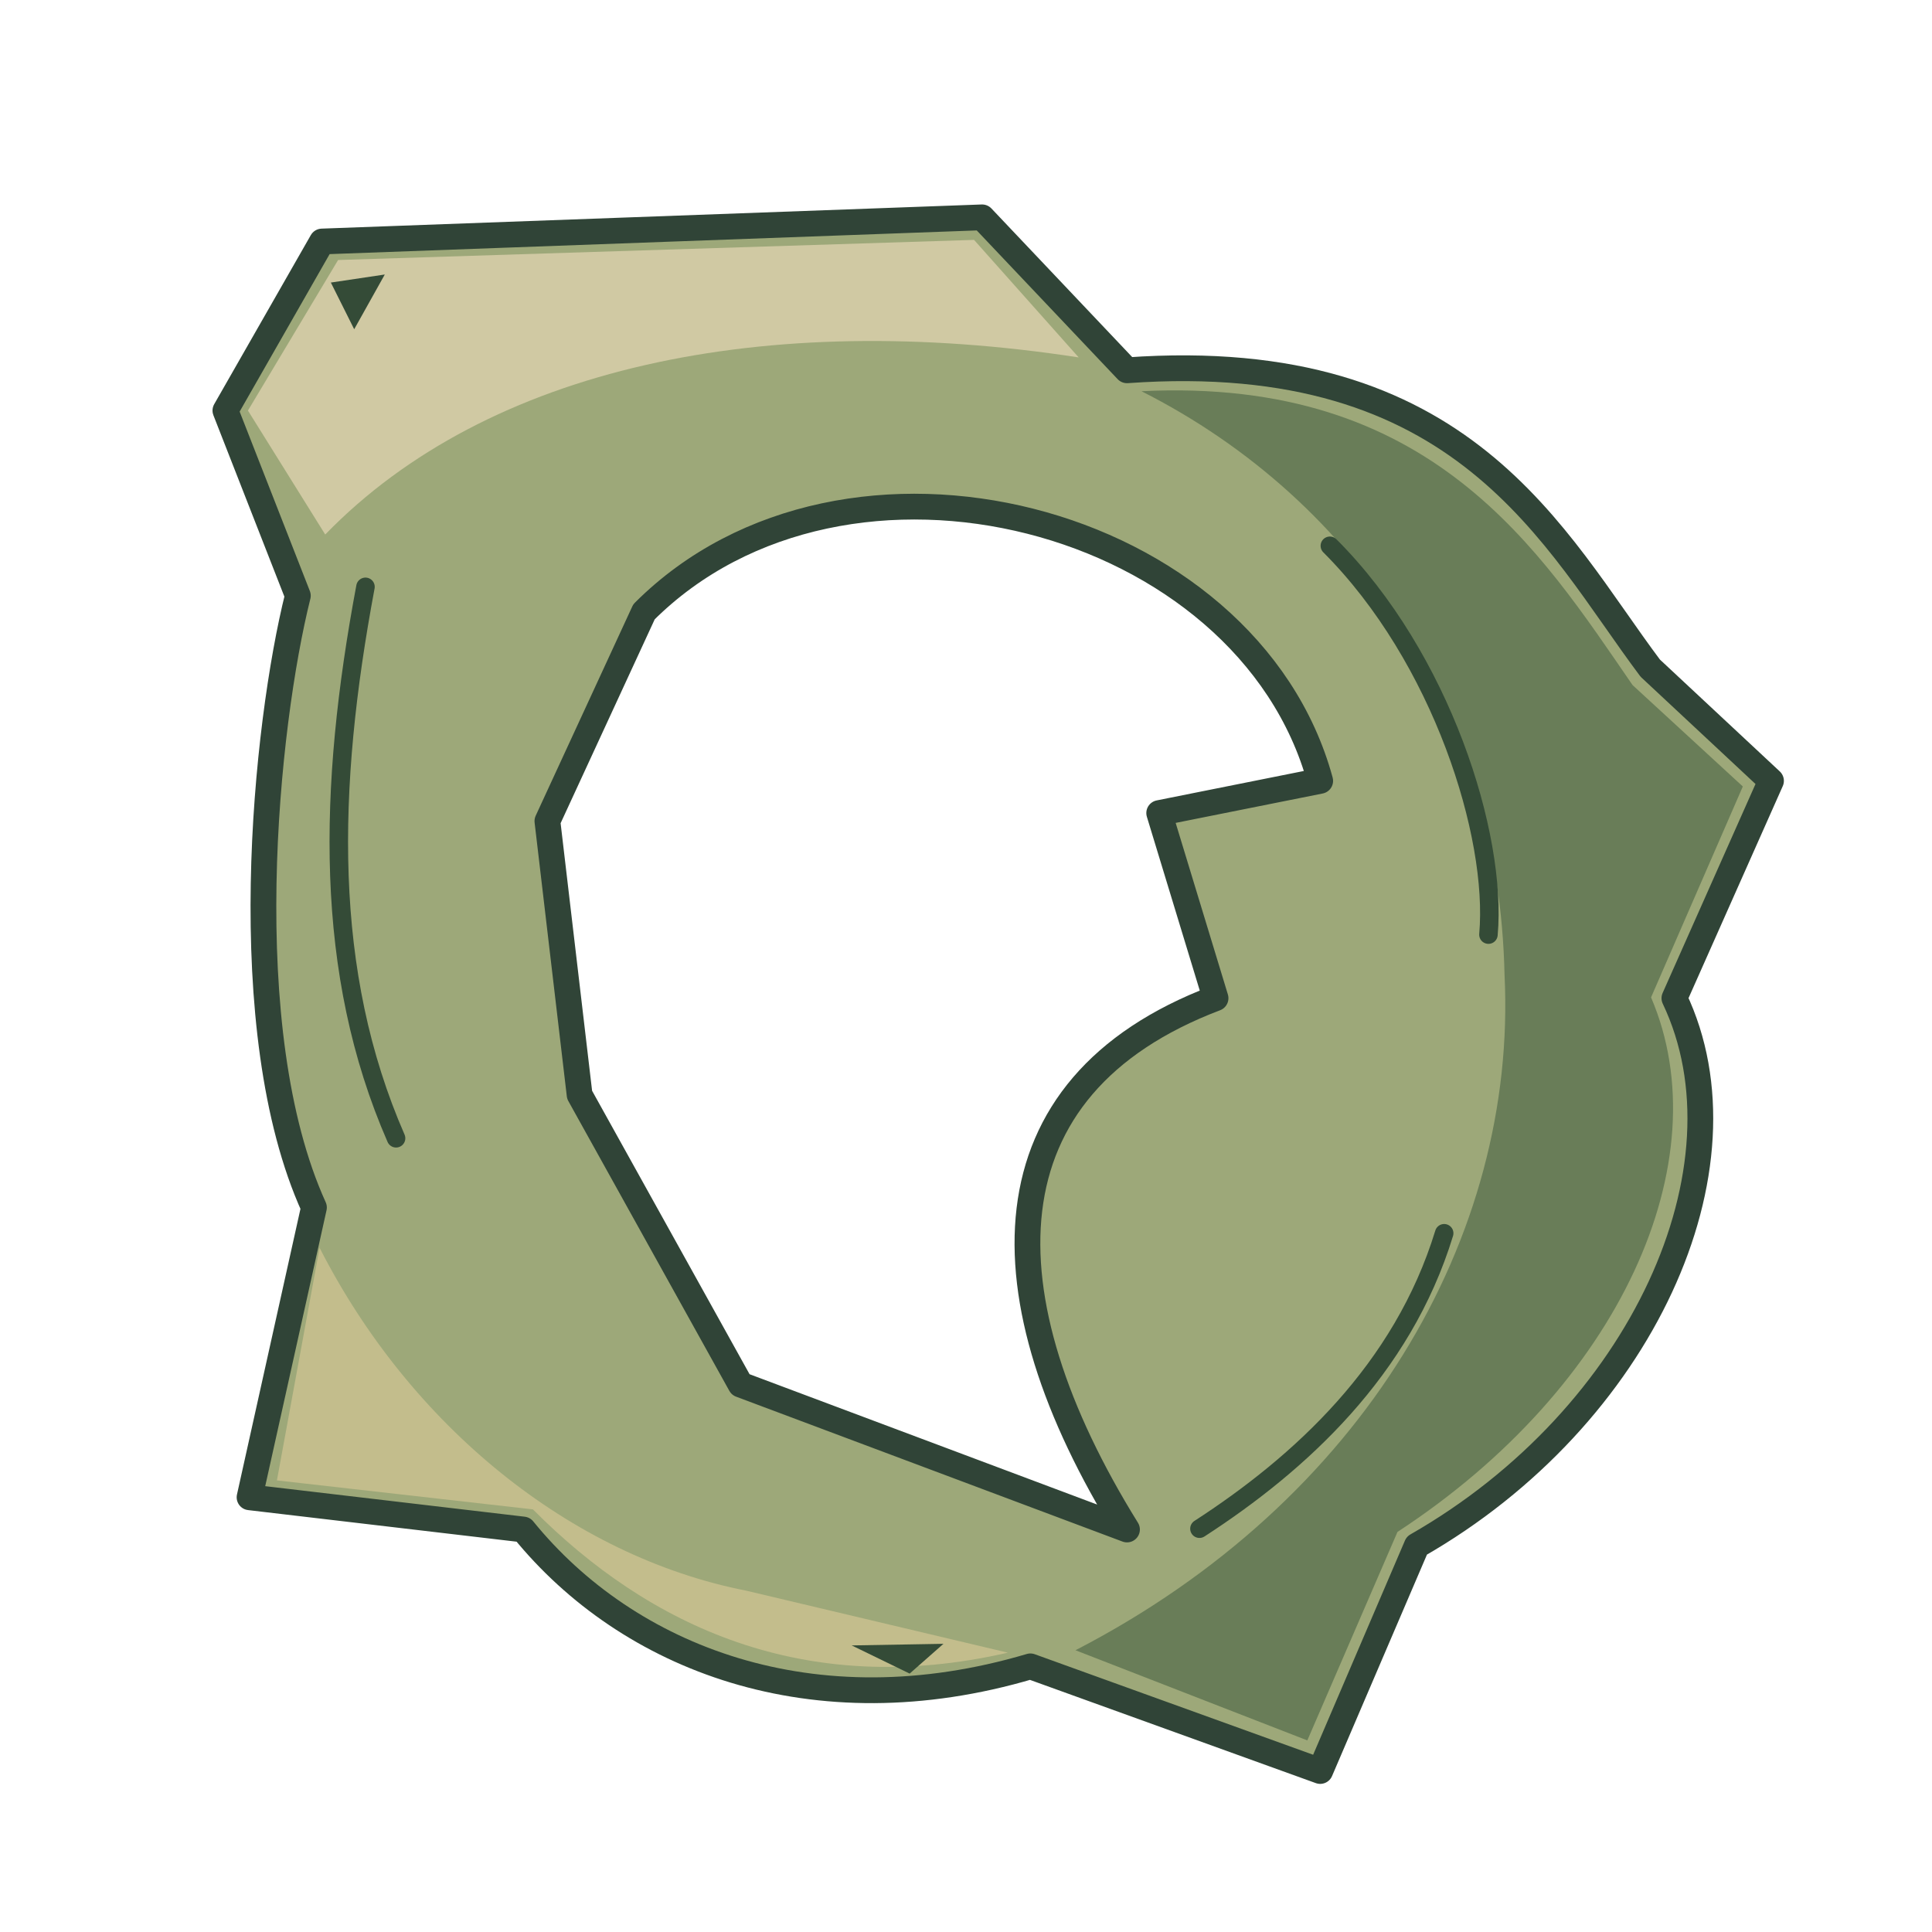
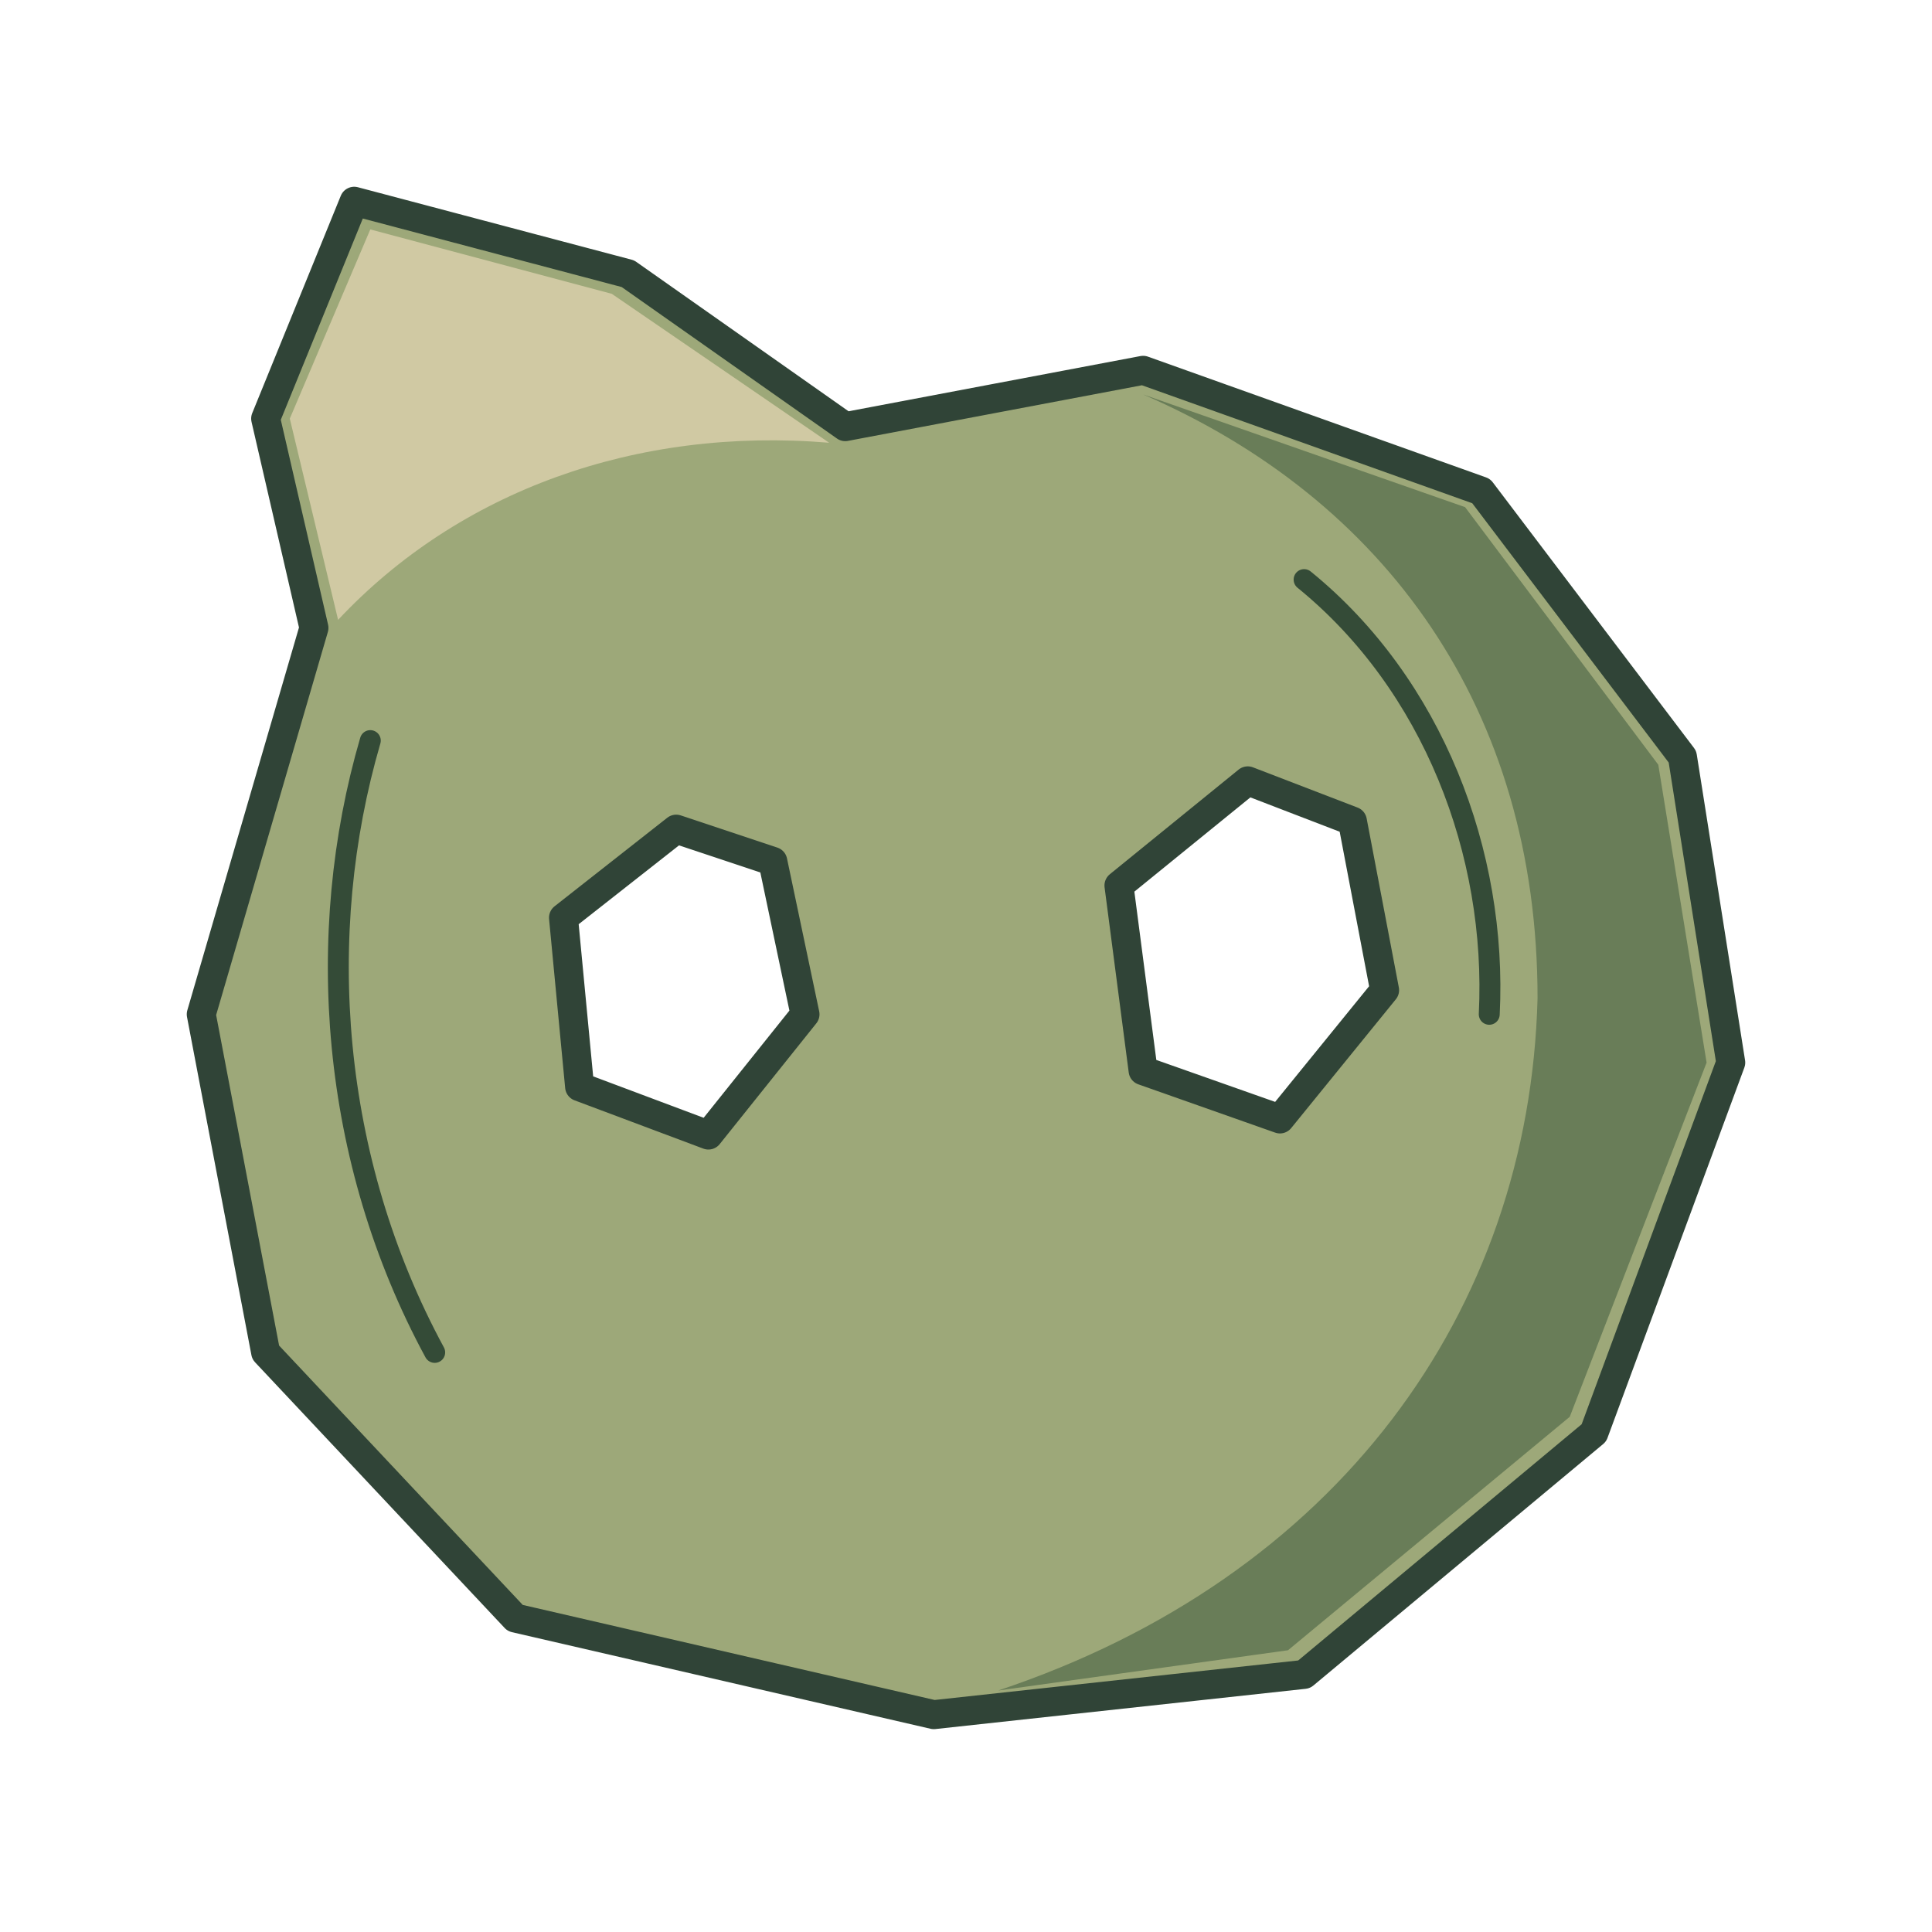
<svg xmlns="http://www.w3.org/2000/svg" width="256" height="256" viewBox="0 0 24 24">
-   <path fill="#9da879" stroke="#304437" stroke-width=".32" stroke-linejoin="round" fill-rule="evenodd" d="M4 3L12.2 2.7L14 4.6C18.2 4.3 19.3 6.7 20.5 8.3L22 9.7L20.8 12.4C21.8 14.5 20.4 17.6 17.6 19.2L16.4 22L12.8 20.7C10.1 21.5 7.8 20.6 6.5 19L3.1 18.6L3.9 15C2.9 12.8 3.3 9 3.7 7.4L2.8 5.1ZM8 7.6C10.5 5.1 15.5 6.4 16.4 9.7L14.4 10.1L15.1 12.4C12.2 13.5 12.2 16.1 14 19L9.2 17.2L7.2 13.6L6.8 10.2Z" />
-   <path fill="#d0c9a3" d="M4.2 3.23L12.1 2.98L13.4 4.44C9.5 3.84 6.06 4.56 4.04 6.64L3.08 5.1Z" />
-   <path fill="#697d58" d="M14.18 4.86C17.79 4.68 19.13 6.84 20.28 8.51L21.65 9.77L20.51 12.39C21.38 14.42 20.13 17.22 17.36 19.03L16.24 21.62L13.36 20.5C16.94 18.65 18.85 15.36 18.69 12.11C18.62 8.9 16.89 6.23 14.18 4.86Z" />
-   <path fill="#c3bd8c" d="M3.97 15.5C5.09 17.7 7.08 19.33 9.27 19.76L12.52 20.53C9.99 21.11 8.06 20.2 6.62 18.75L3.44 18.39Z" />
-   <path d="M4.54 7.29C4.07 9.8 4.02 12.08 4.92 14.14M16.52 6.78C17.91 8.17 18.6 10.38 18.49 11.61M17.94 15.32C17.42 17.02 16.15 18.18 14.9 18.99" fill="none" stroke="#344b37" stroke-width=".23" stroke-linecap="round" />
-   <path fill="#344b37" d="M4.11 3.51L4.78 3.41L4.4 4.09ZM10.58 20.44L11.72 20.42L11.3 20.79Z" />
+   <path fill="#9da879" stroke="#304437" stroke-width=".36" stroke-linejoin="round" fill-rule="evenodd" d="M4.4 2.5L7.8 3.4L10.5 5.3L14.2 4.6L18.4 6.1L20.9 9.4L21.5 13.2L19.8 17.8L16.2 20.8L11.6 21.3L6.4 20.1L3.3 16.8L2.5 12.6L3.9 7.8L3.3 5.2ZM8.4 10.3L7.0 11.4L7.2 13.5L8.8 14.1L10.0 12.6L9.6 10.7ZM15.5 9.7L13.9 11.0L14.2 13.3L15.9 13.9L17.2 12.3L16.8 10.2Z" />
+   <path fill="#d0c9a3" d="M4.6 2.85L7.6 3.65L10.3 5.5C7.9 5.3 5.7 6.1 4.2 7.7L3.6 5.2Z" />
+   <path fill="#697d58" d="M14.2 4.9L18.2 6.3L20.6 9.5L21.2 13.2L19.5 17.6L16.0 20.5L12.4 21.0C16.6 19.6 19.0 16.3 19.1 12.4C19.1 8.8 17.2 6.2 14.2 4.9Z" />
+   <path d="M4.6 9.2C3.9 11.6 4.1 14.4 5.4 16.8M16.2 7.2C17.8 8.5 18.6 10.6 18.5 12.6" fill="none" stroke="#344b37" stroke-width=".26" stroke-linecap="round" />
</svg>
